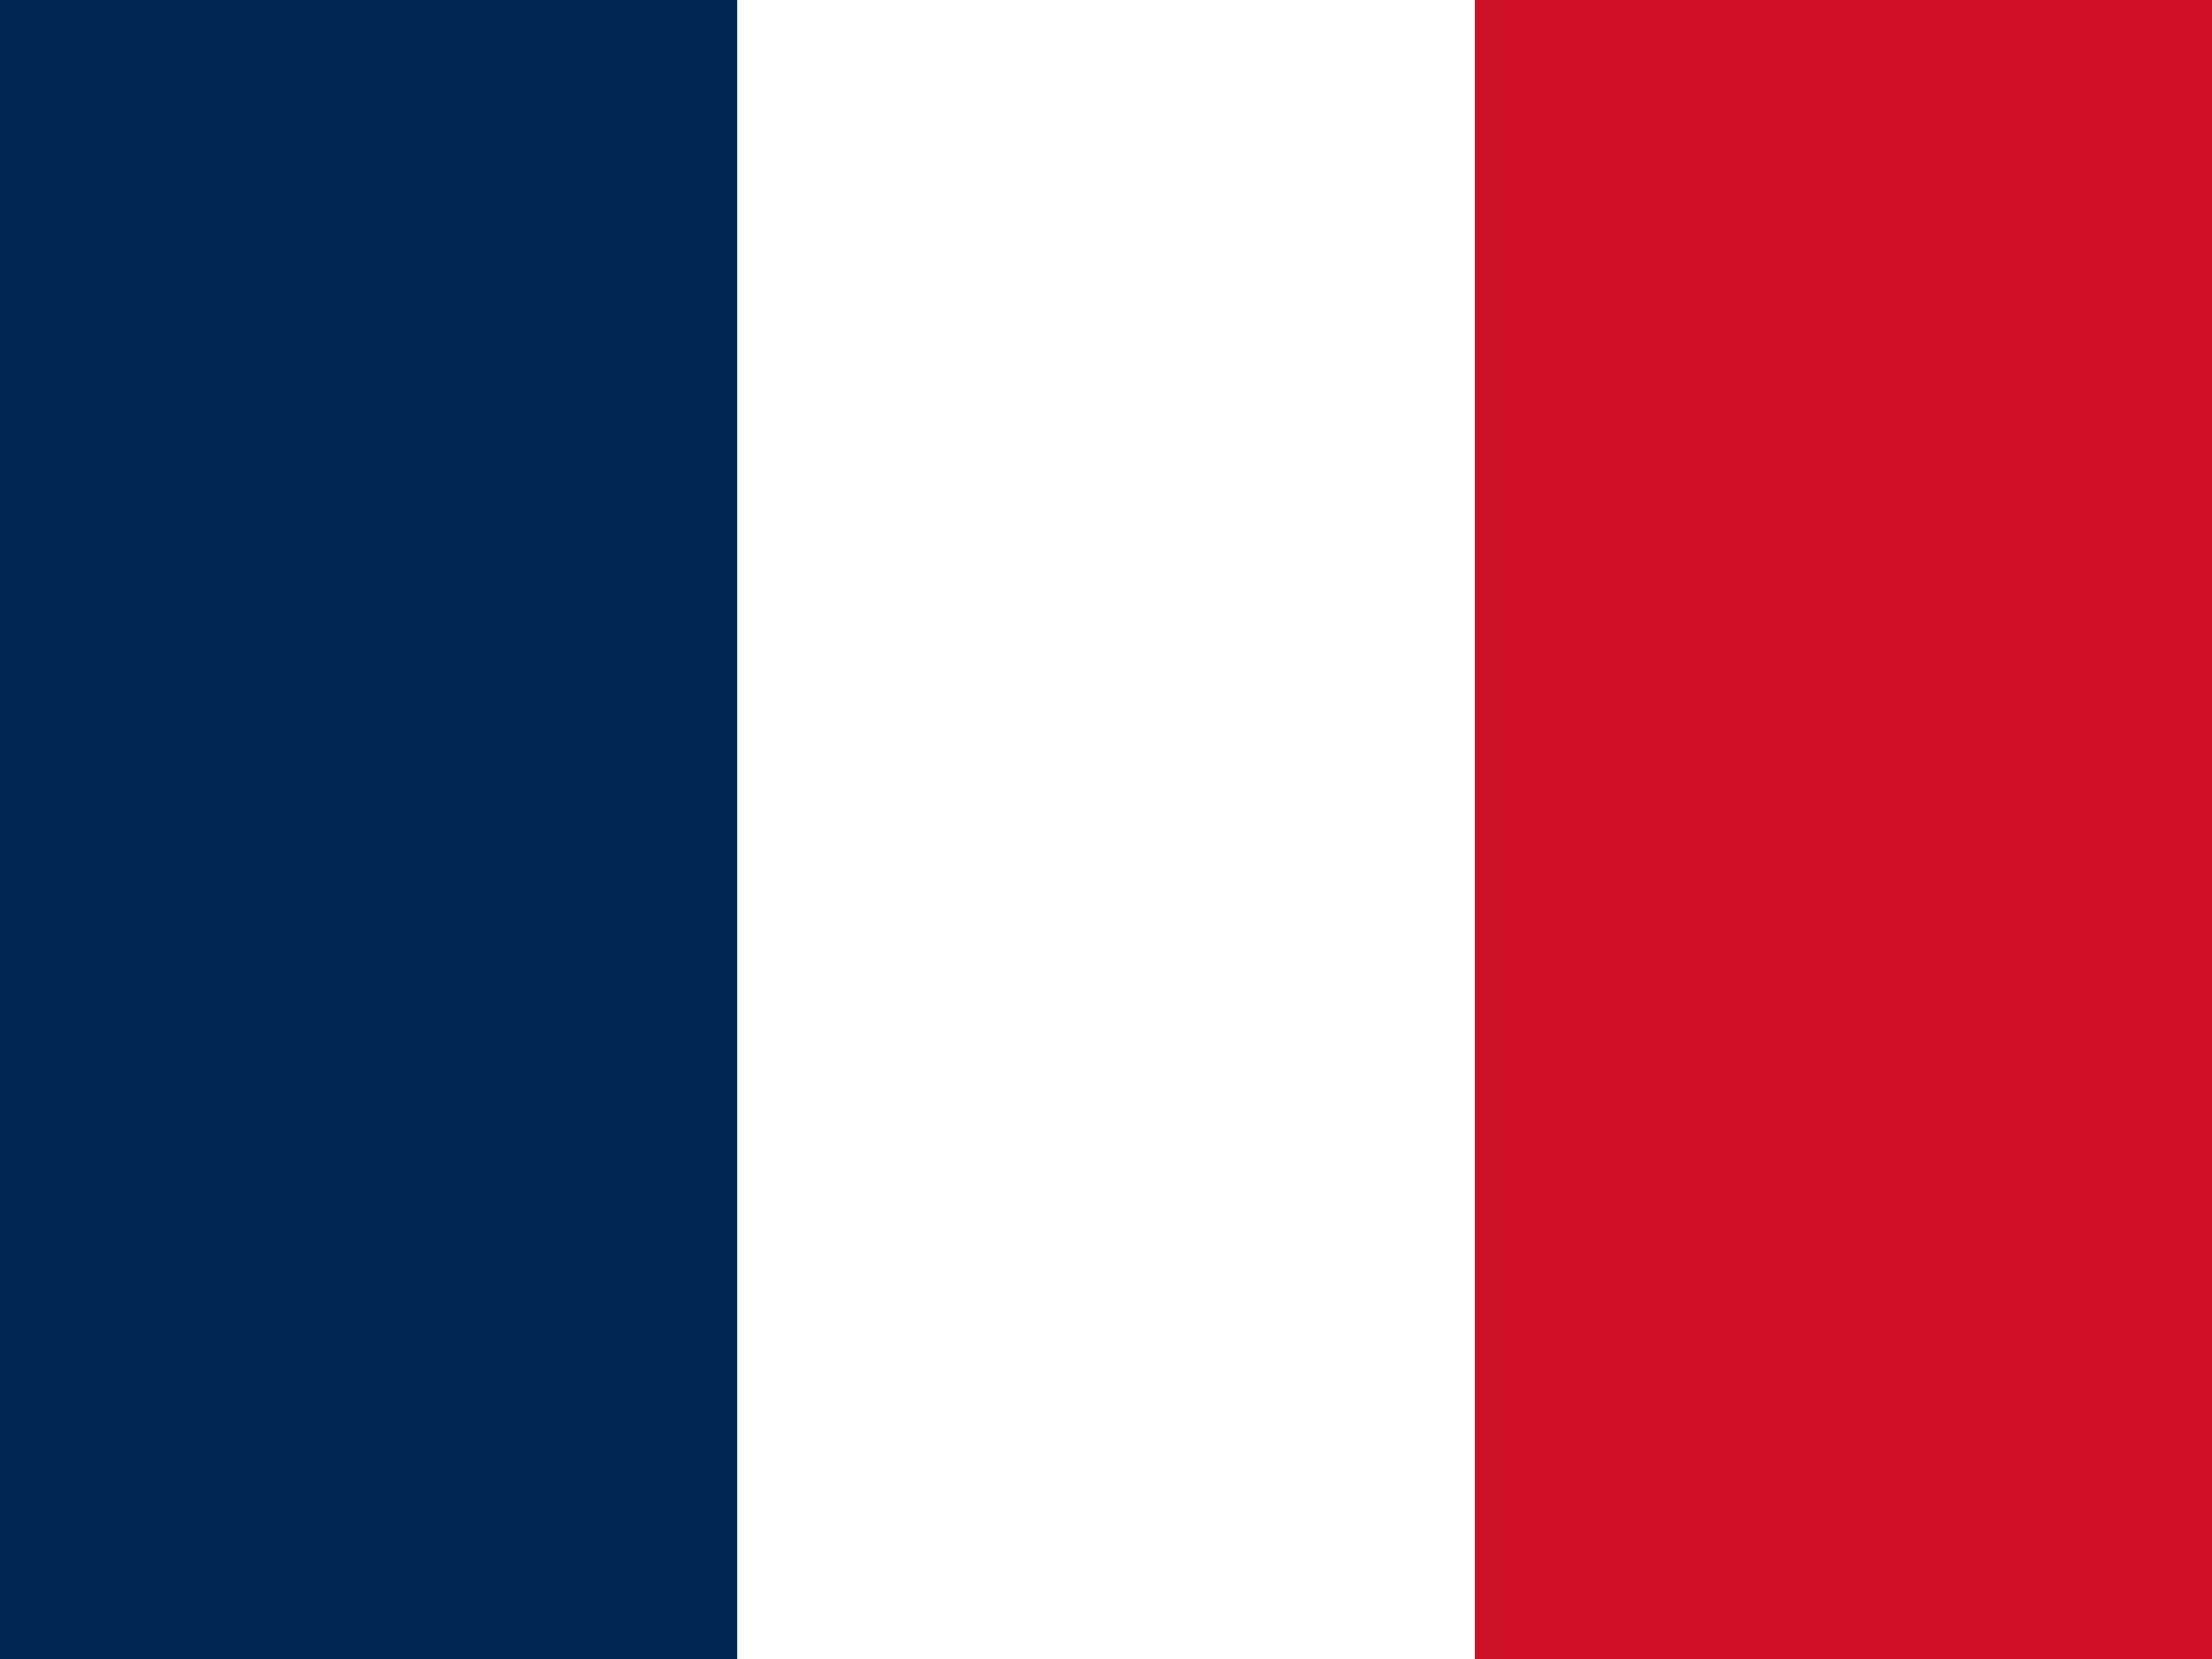
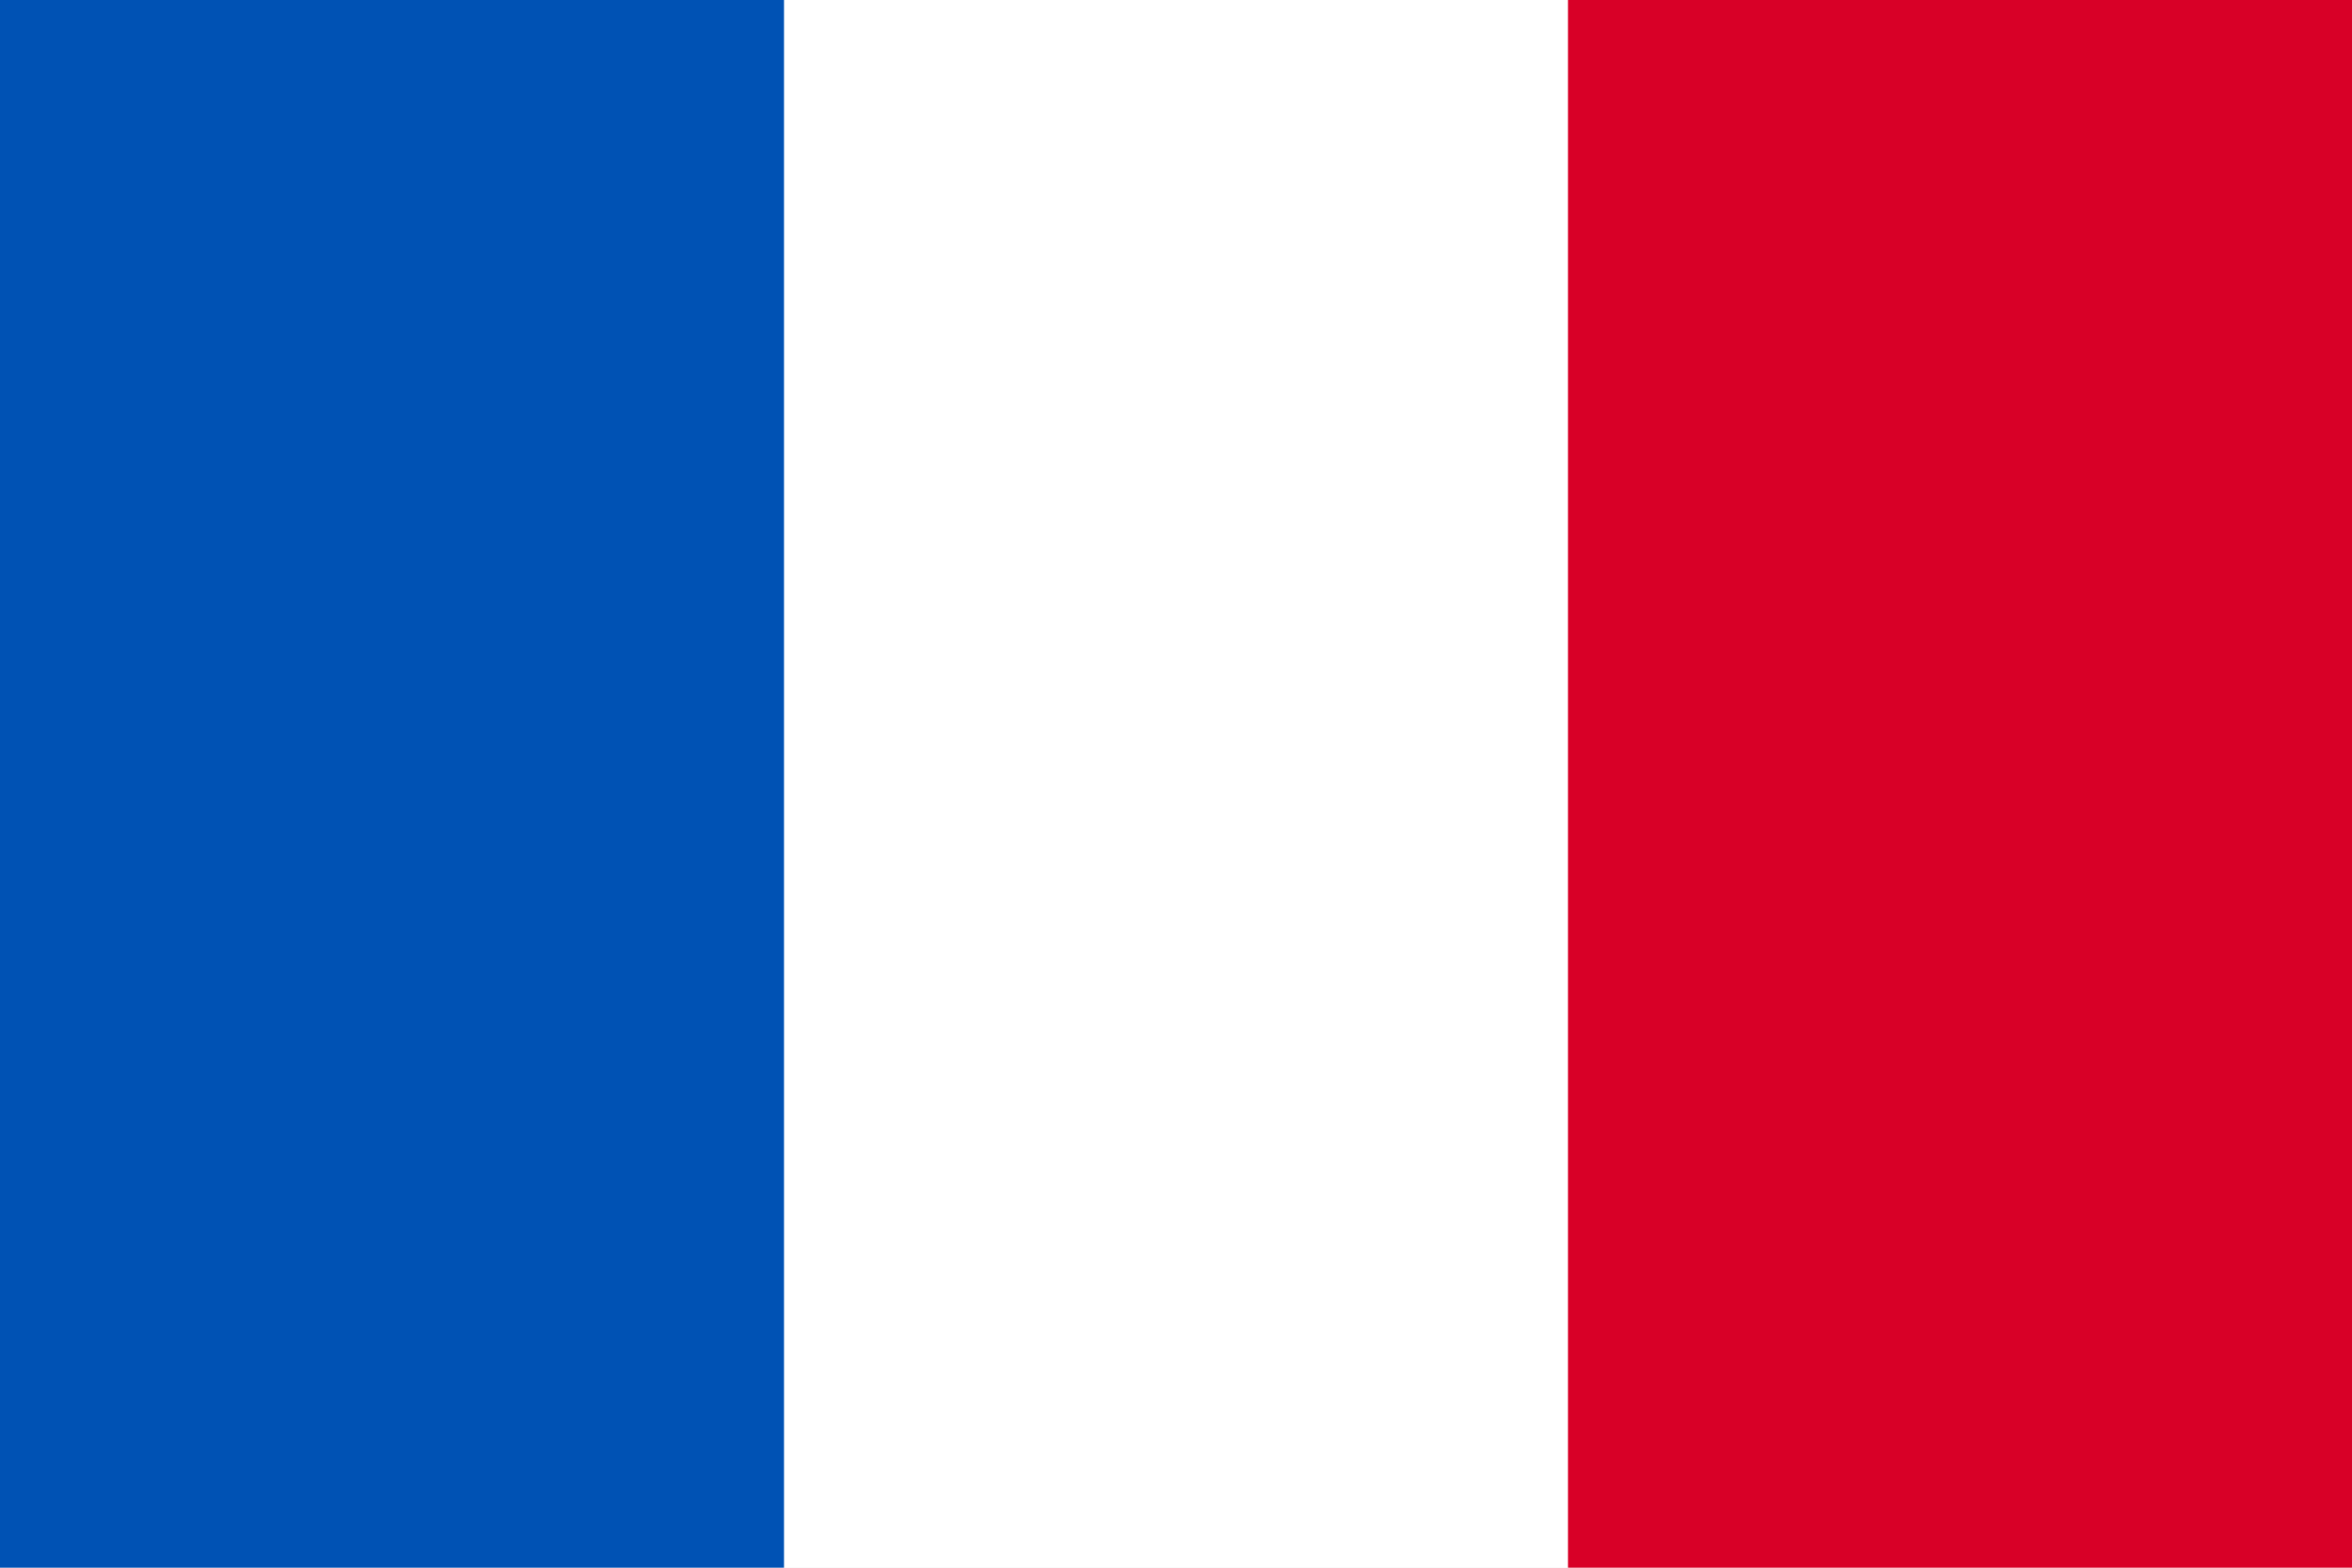
- <svg xmlns="http://www.w3.org/2000/svg" viewBox="0 0 640 480">
-   <path fill="#fff" d="M0 0h640v480H0z" />
-   <path fill="#002654" d="M0 0h213.3v480H0z" />
-   <path fill="#ce1126" d="M426.7 0H640v480H426.7z" />
+ <svg xmlns="http://www.w3.org/2000/svg" viewBox="0 0 513 342">
+   <path fill="#FFF" d="M0 0h513v342H0z" />
+   <path fill="#0052B4" d="M0 0h171v342H0z" />
+   <path fill="#D80027" d="M342 0h171v342H342z" />
</svg>
